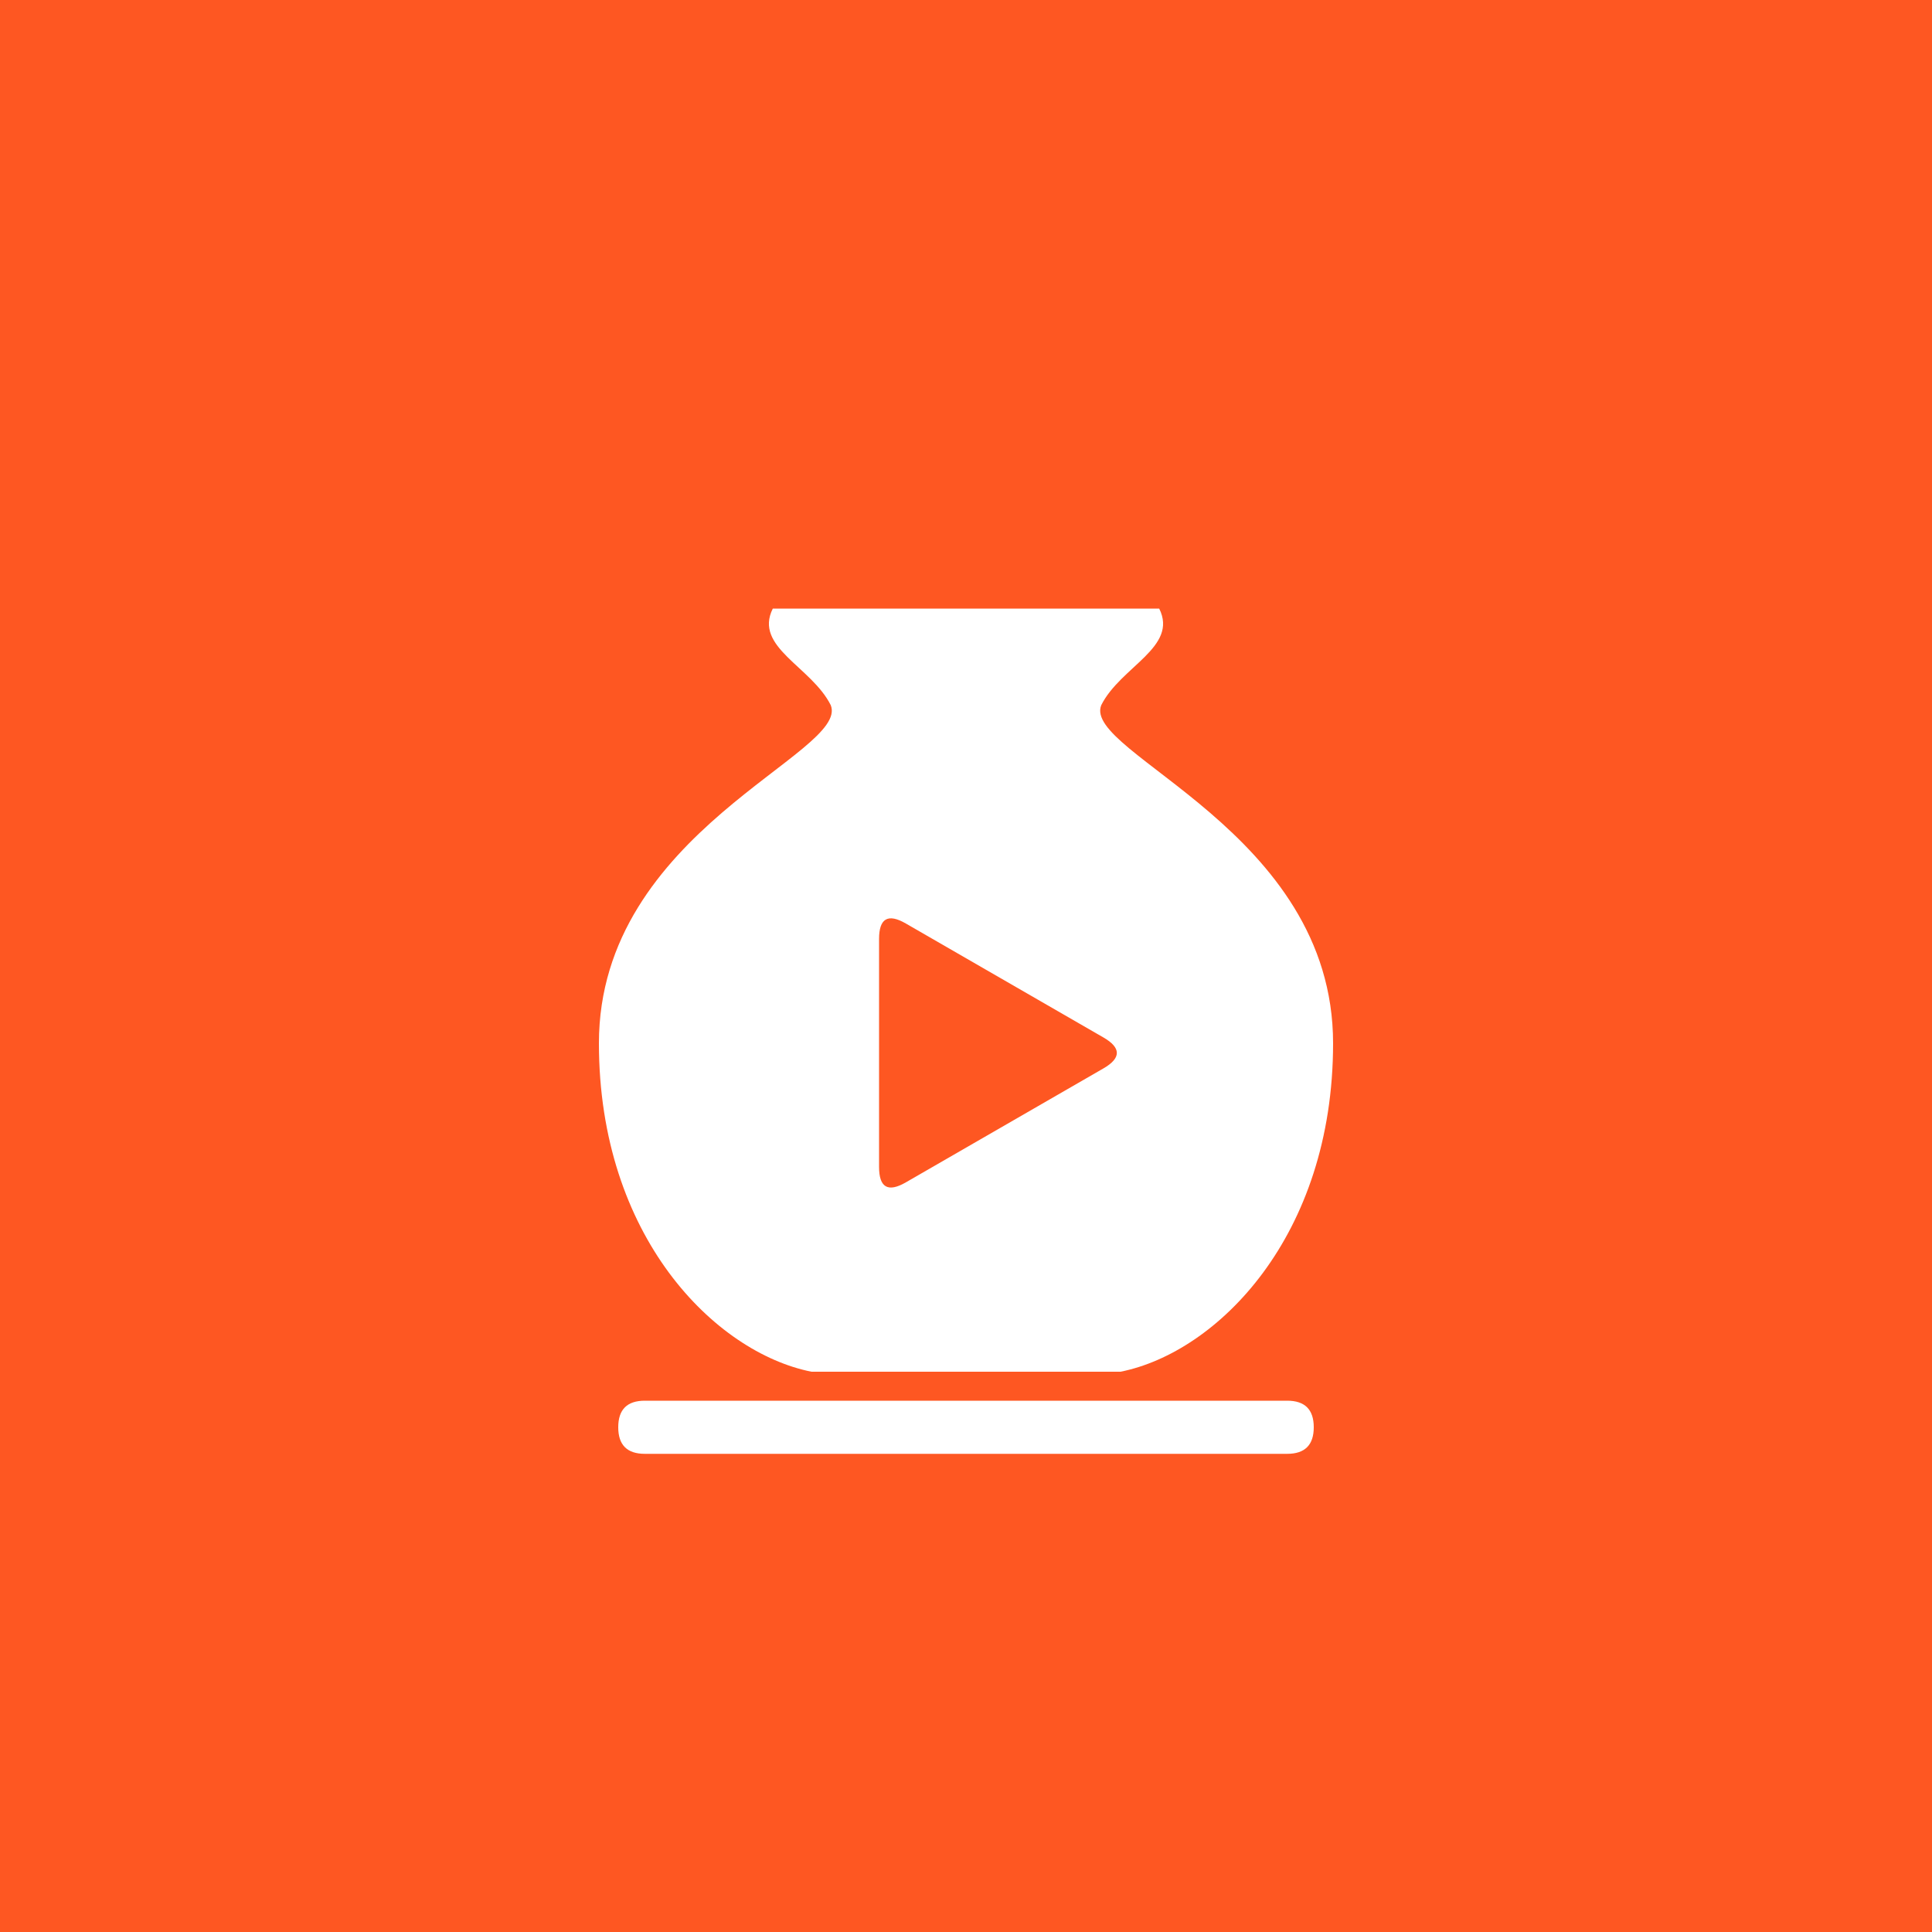
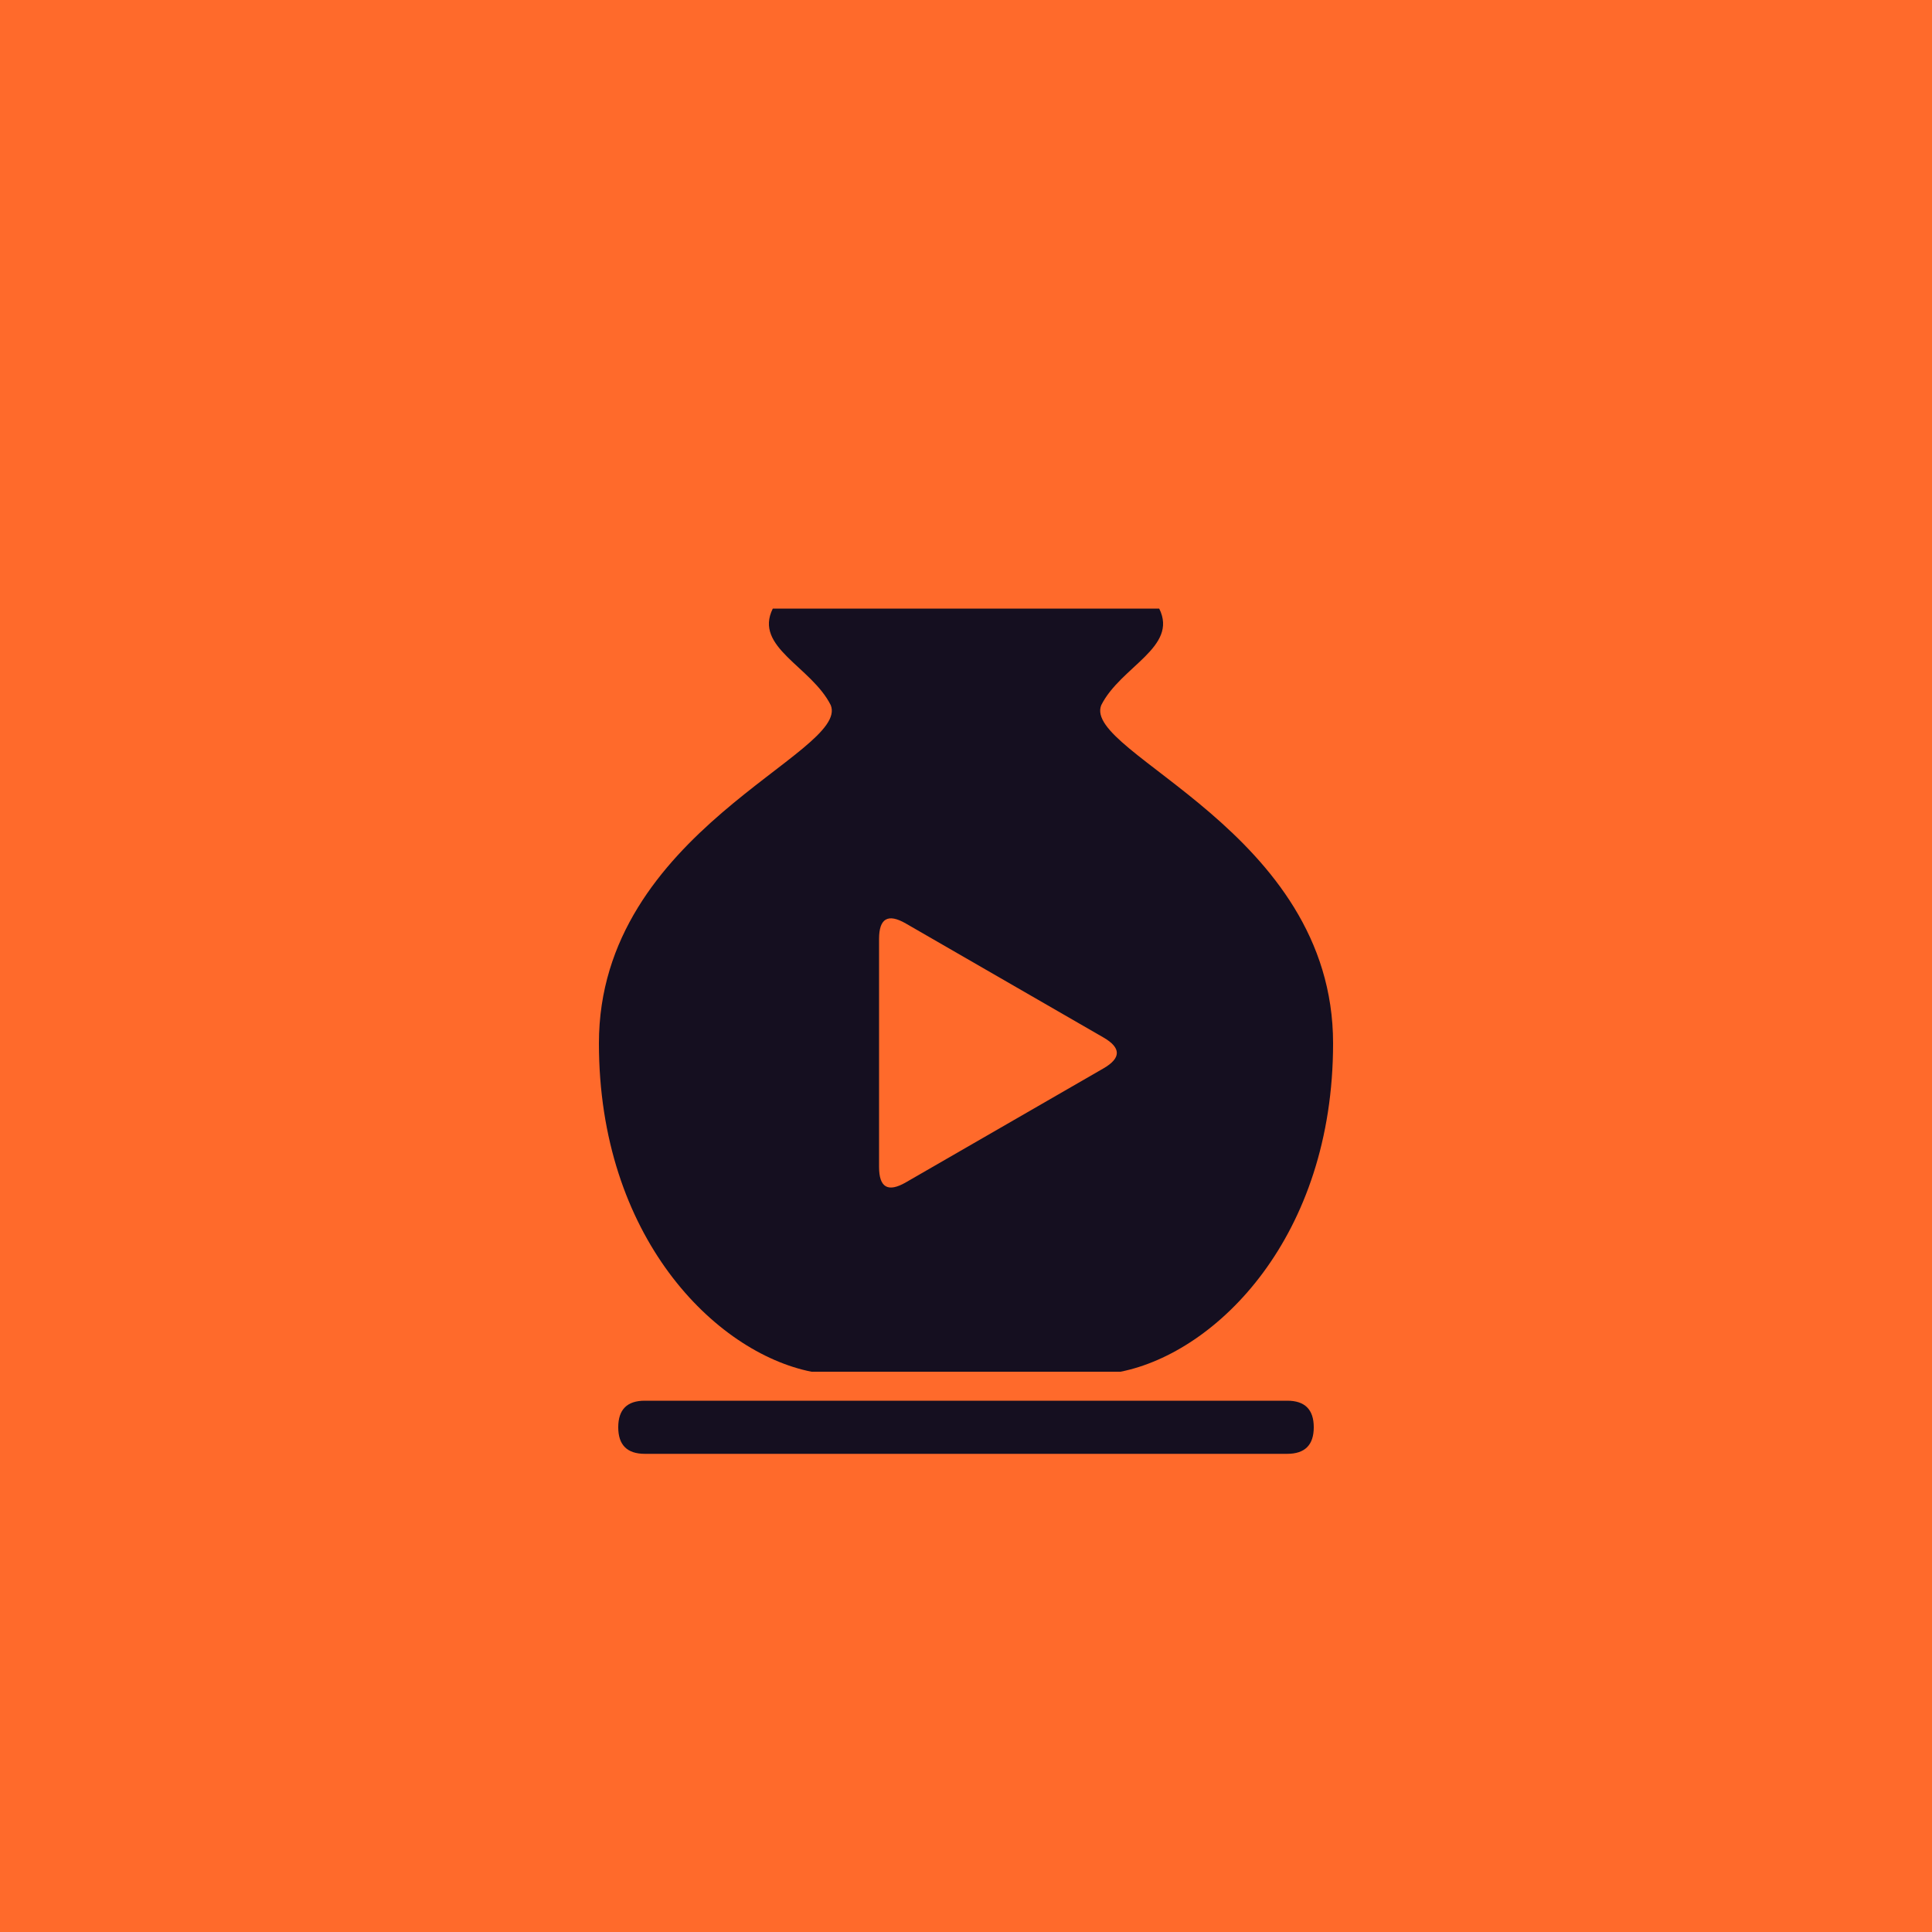
<svg xmlns="http://www.w3.org/2000/svg" viewBox="0 0 100 100">
-   <rect width="100" height="100" fill="#FE5722" />
-   <path fill="#FFFFFF" fill-rule="evenodd" d="M40 31.5 L60 31.5 C61 33.5 58 34.5 57 36.5 C56 39 69 43 69 54 C69 64 63 70 58 71 L42 71 C37 70 31 64 31 54 C31 43 44 39 43 36.5 C42 34.5 39 33.5 40 31.5 Z M46.885 47.8 Q45.5 47 45.5 48.6 L45.5 60.4 Q45.5 62 46.885 61.2 L57.115 55.3 Q58.5 54.5 57.115 53.7 Z M33.375 72.5 L66.625 72.5 Q68 72.5 68 73.875 L68 73.875 Q68 75.25 66.625 75.25 L33.375 75.25 Q32 75.25 32 73.875 L32 73.875 Q32 72.5 33.375 72.5 Z" />
+   <rect width="100" height="100" fill="#FF6A2B" />
+   <path fill="#150F20" fill-rule="evenodd" d="M40 31.5 L60 31.5 C61 33.5 58 34.5 57 36.5 C56 39 69 43 69 54 C69 64 63 70 58 71 L42 71 C37 70 31 64 31 54 C31 43 44 39 43 36.5 C42 34.5 39 33.5 40 31.5 Z M46.885 47.8 Q45.5 47 45.5 48.6 L45.5 60.4 Q45.5 62 46.885 61.2 L57.115 55.3 Q58.5 54.5 57.115 53.7 Z M33.375 72.5 L66.625 72.5 Q68 72.5 68 73.875 L68 73.875 Q68 75.25 66.625 75.25 L33.375 75.25 Q32 75.25 32 73.875 L32 73.875 Q32 72.5 33.375 72.5 Z" />
</svg>
